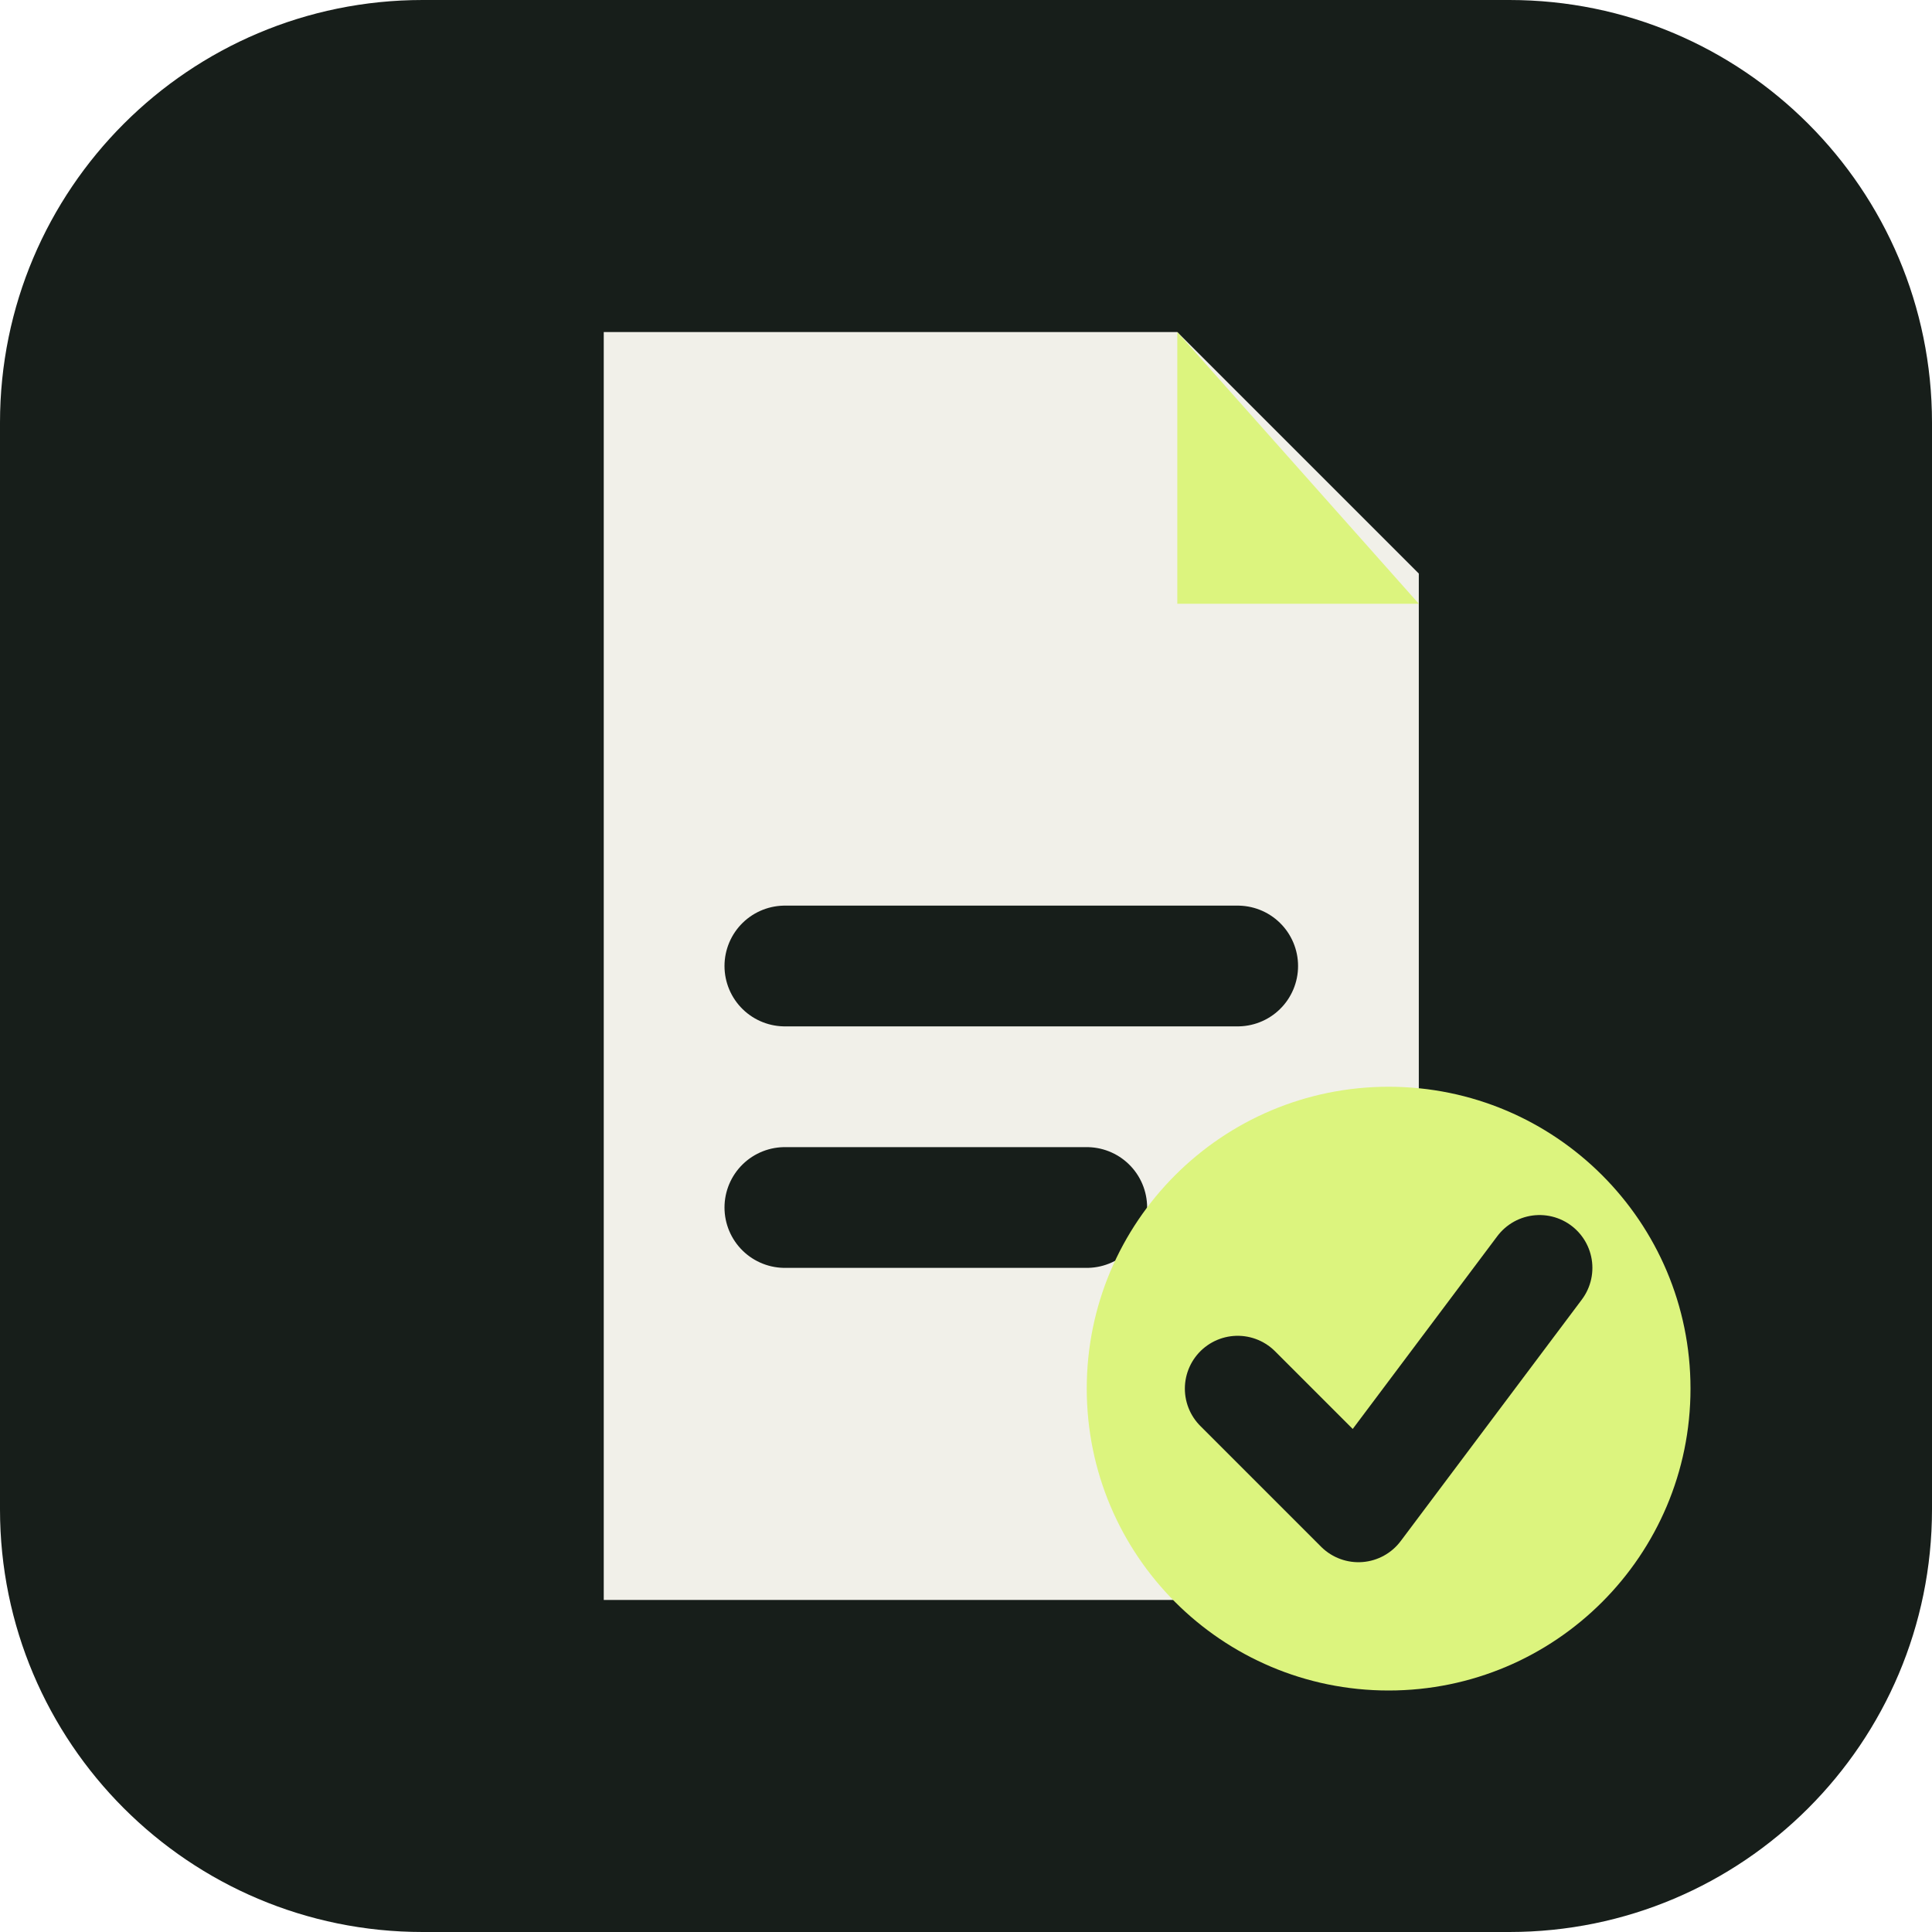
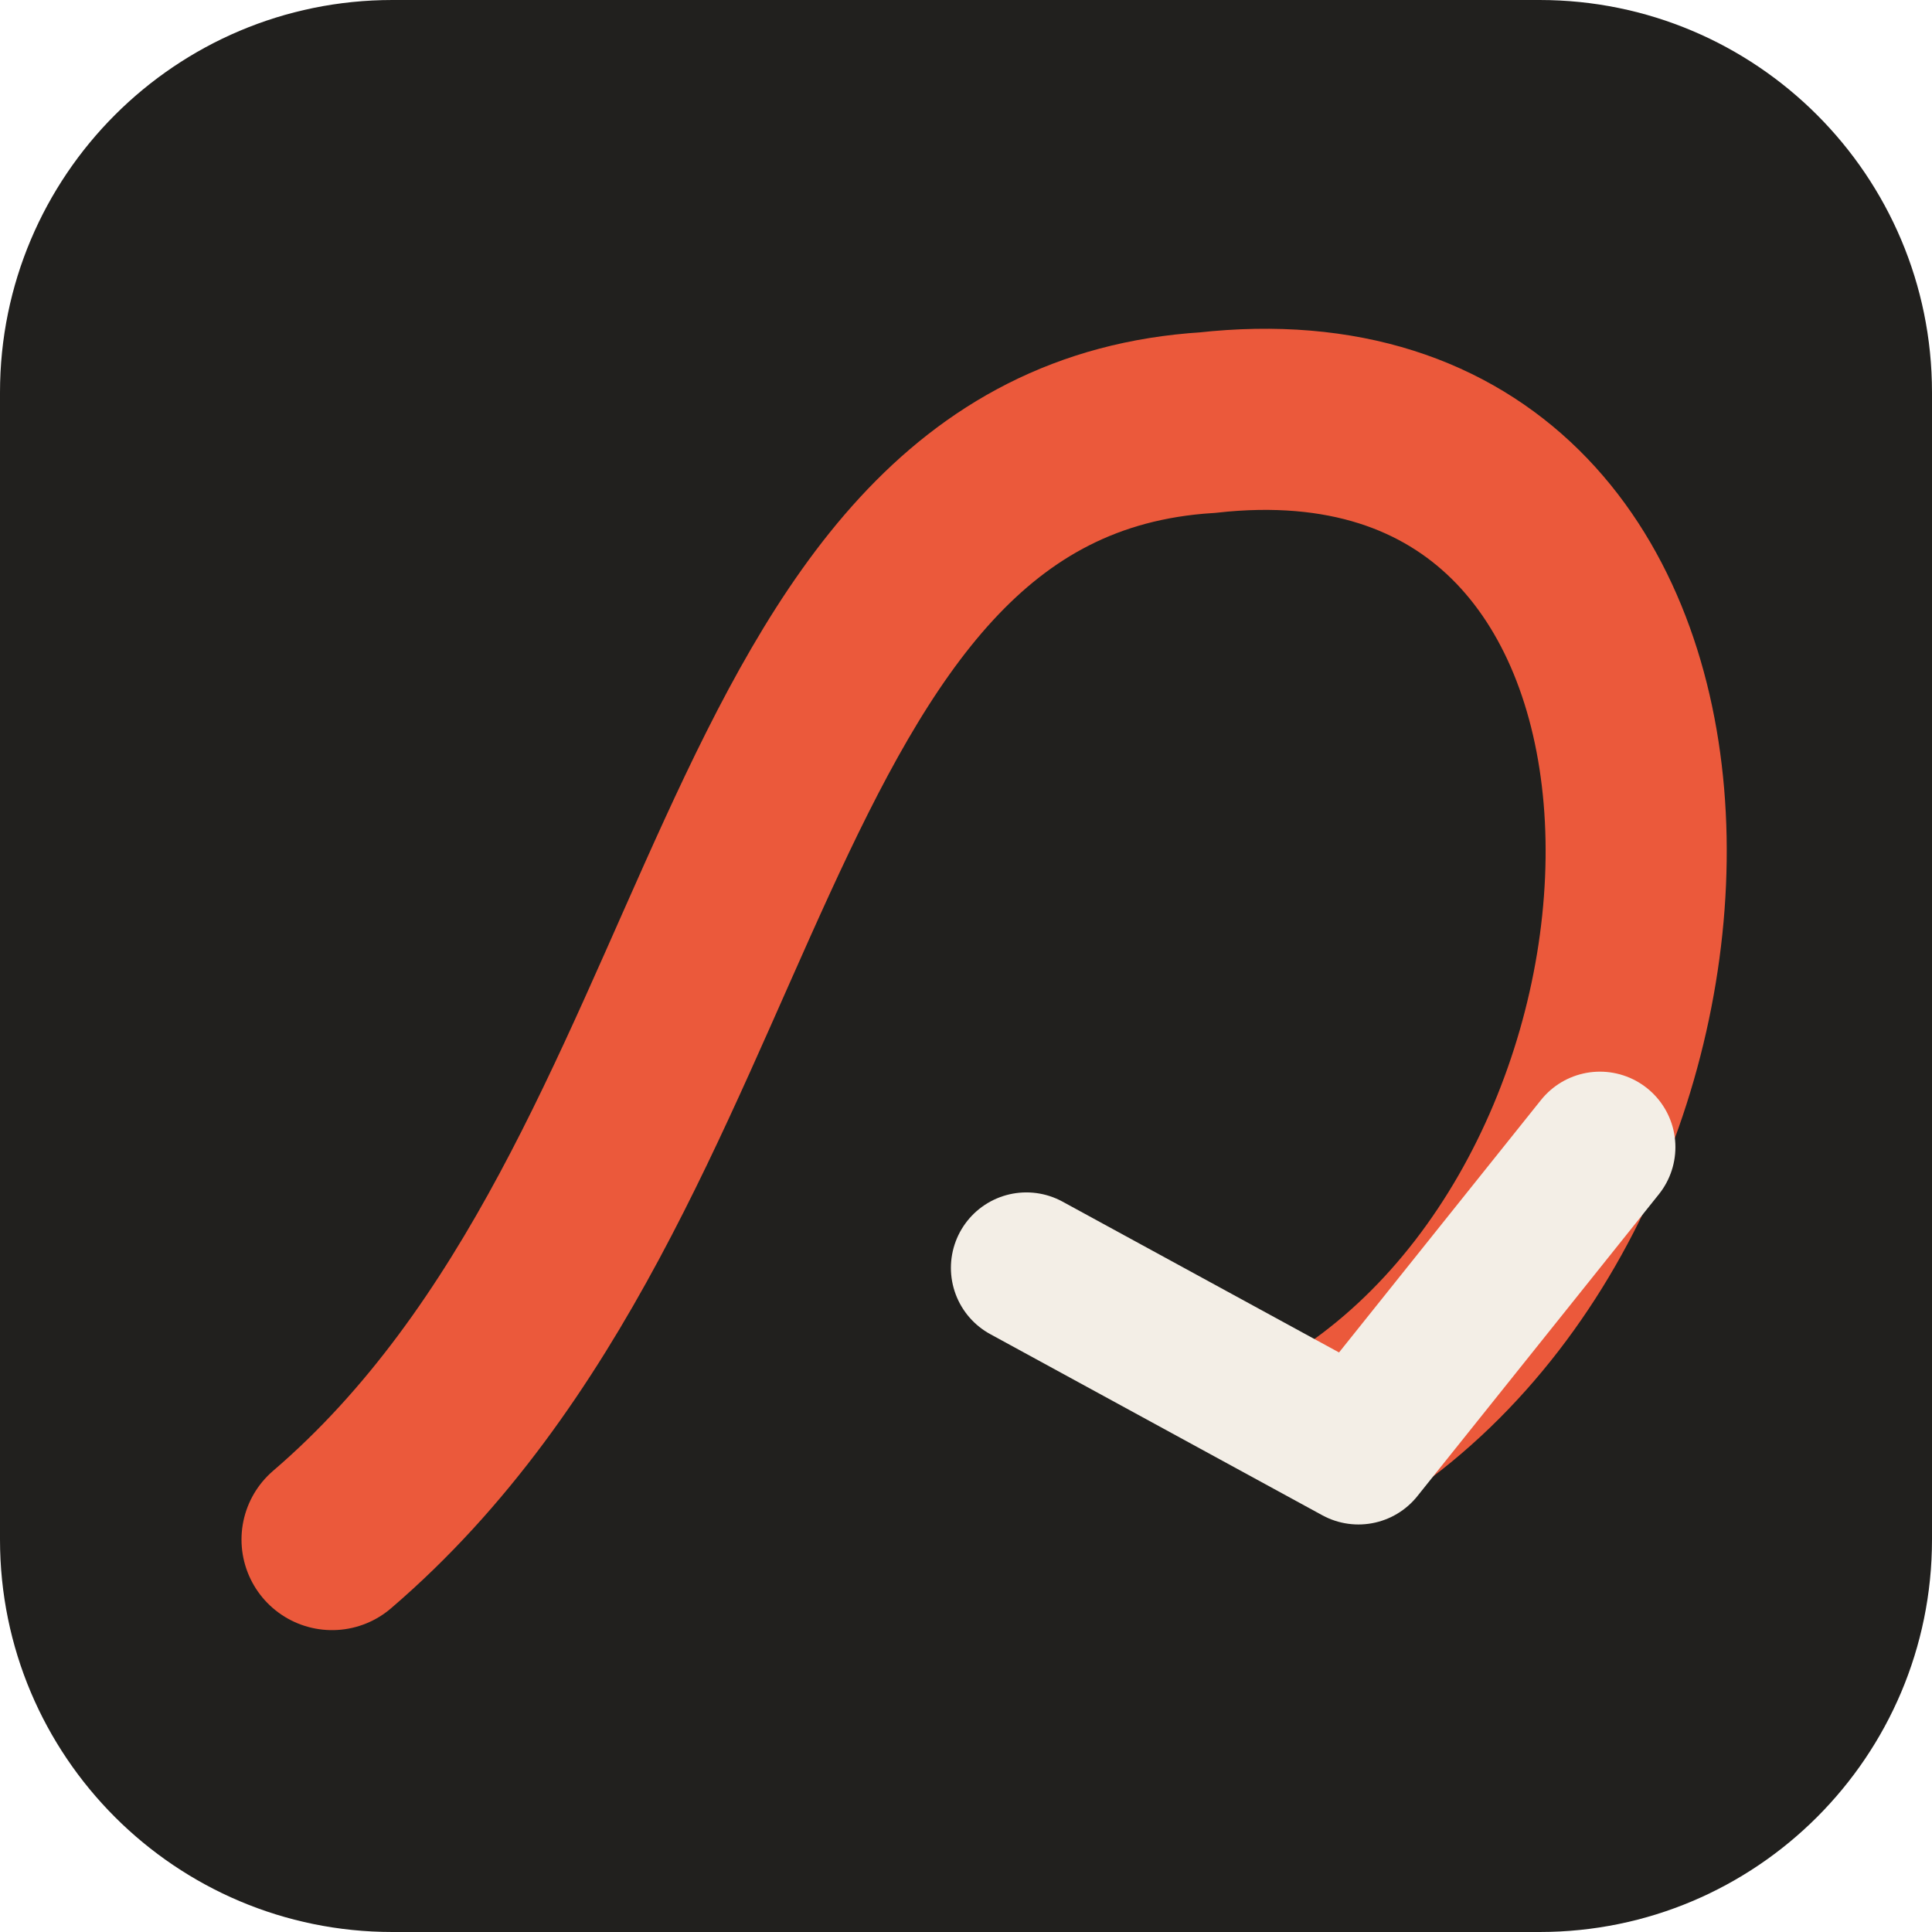
<svg xmlns="http://www.w3.org/2000/svg" viewBox="0 0 64 64">
-   <rect width="64" height="64" rx="14" fill="#171e1a" />
-   <path d="M20 11h19l8 8v34H20z" fill="#f1f0e9" />
-   <path d="M39 11v9h8" fill="#dcf47e" />
-   <path d="M26 32h15M26 40h10" stroke="#171e1a" stroke-width="4" stroke-linecap="round" />
-   <circle cx="46" cy="46" r="10" fill="#dcf47e" />
-   <path d="m41 46 4 4 6-8" fill="none" stroke="#171e1a" stroke-width="3.5" stroke-linecap="round" stroke-linejoin="round" />
+   <rect width="64" height="64" rx="13" fill="#21201e" />
+   <path d="M11 51c14-12 13-36 29-37 18-2 18 24 5 33" fill="none" stroke="#eb593b" stroke-width="6" stroke-linecap="round" />
+   <path d="m34 42 11 6 8-10" fill="none" stroke="#f3eee6" stroke-width="5" stroke-linecap="round" stroke-linejoin="round" />
</svg>
